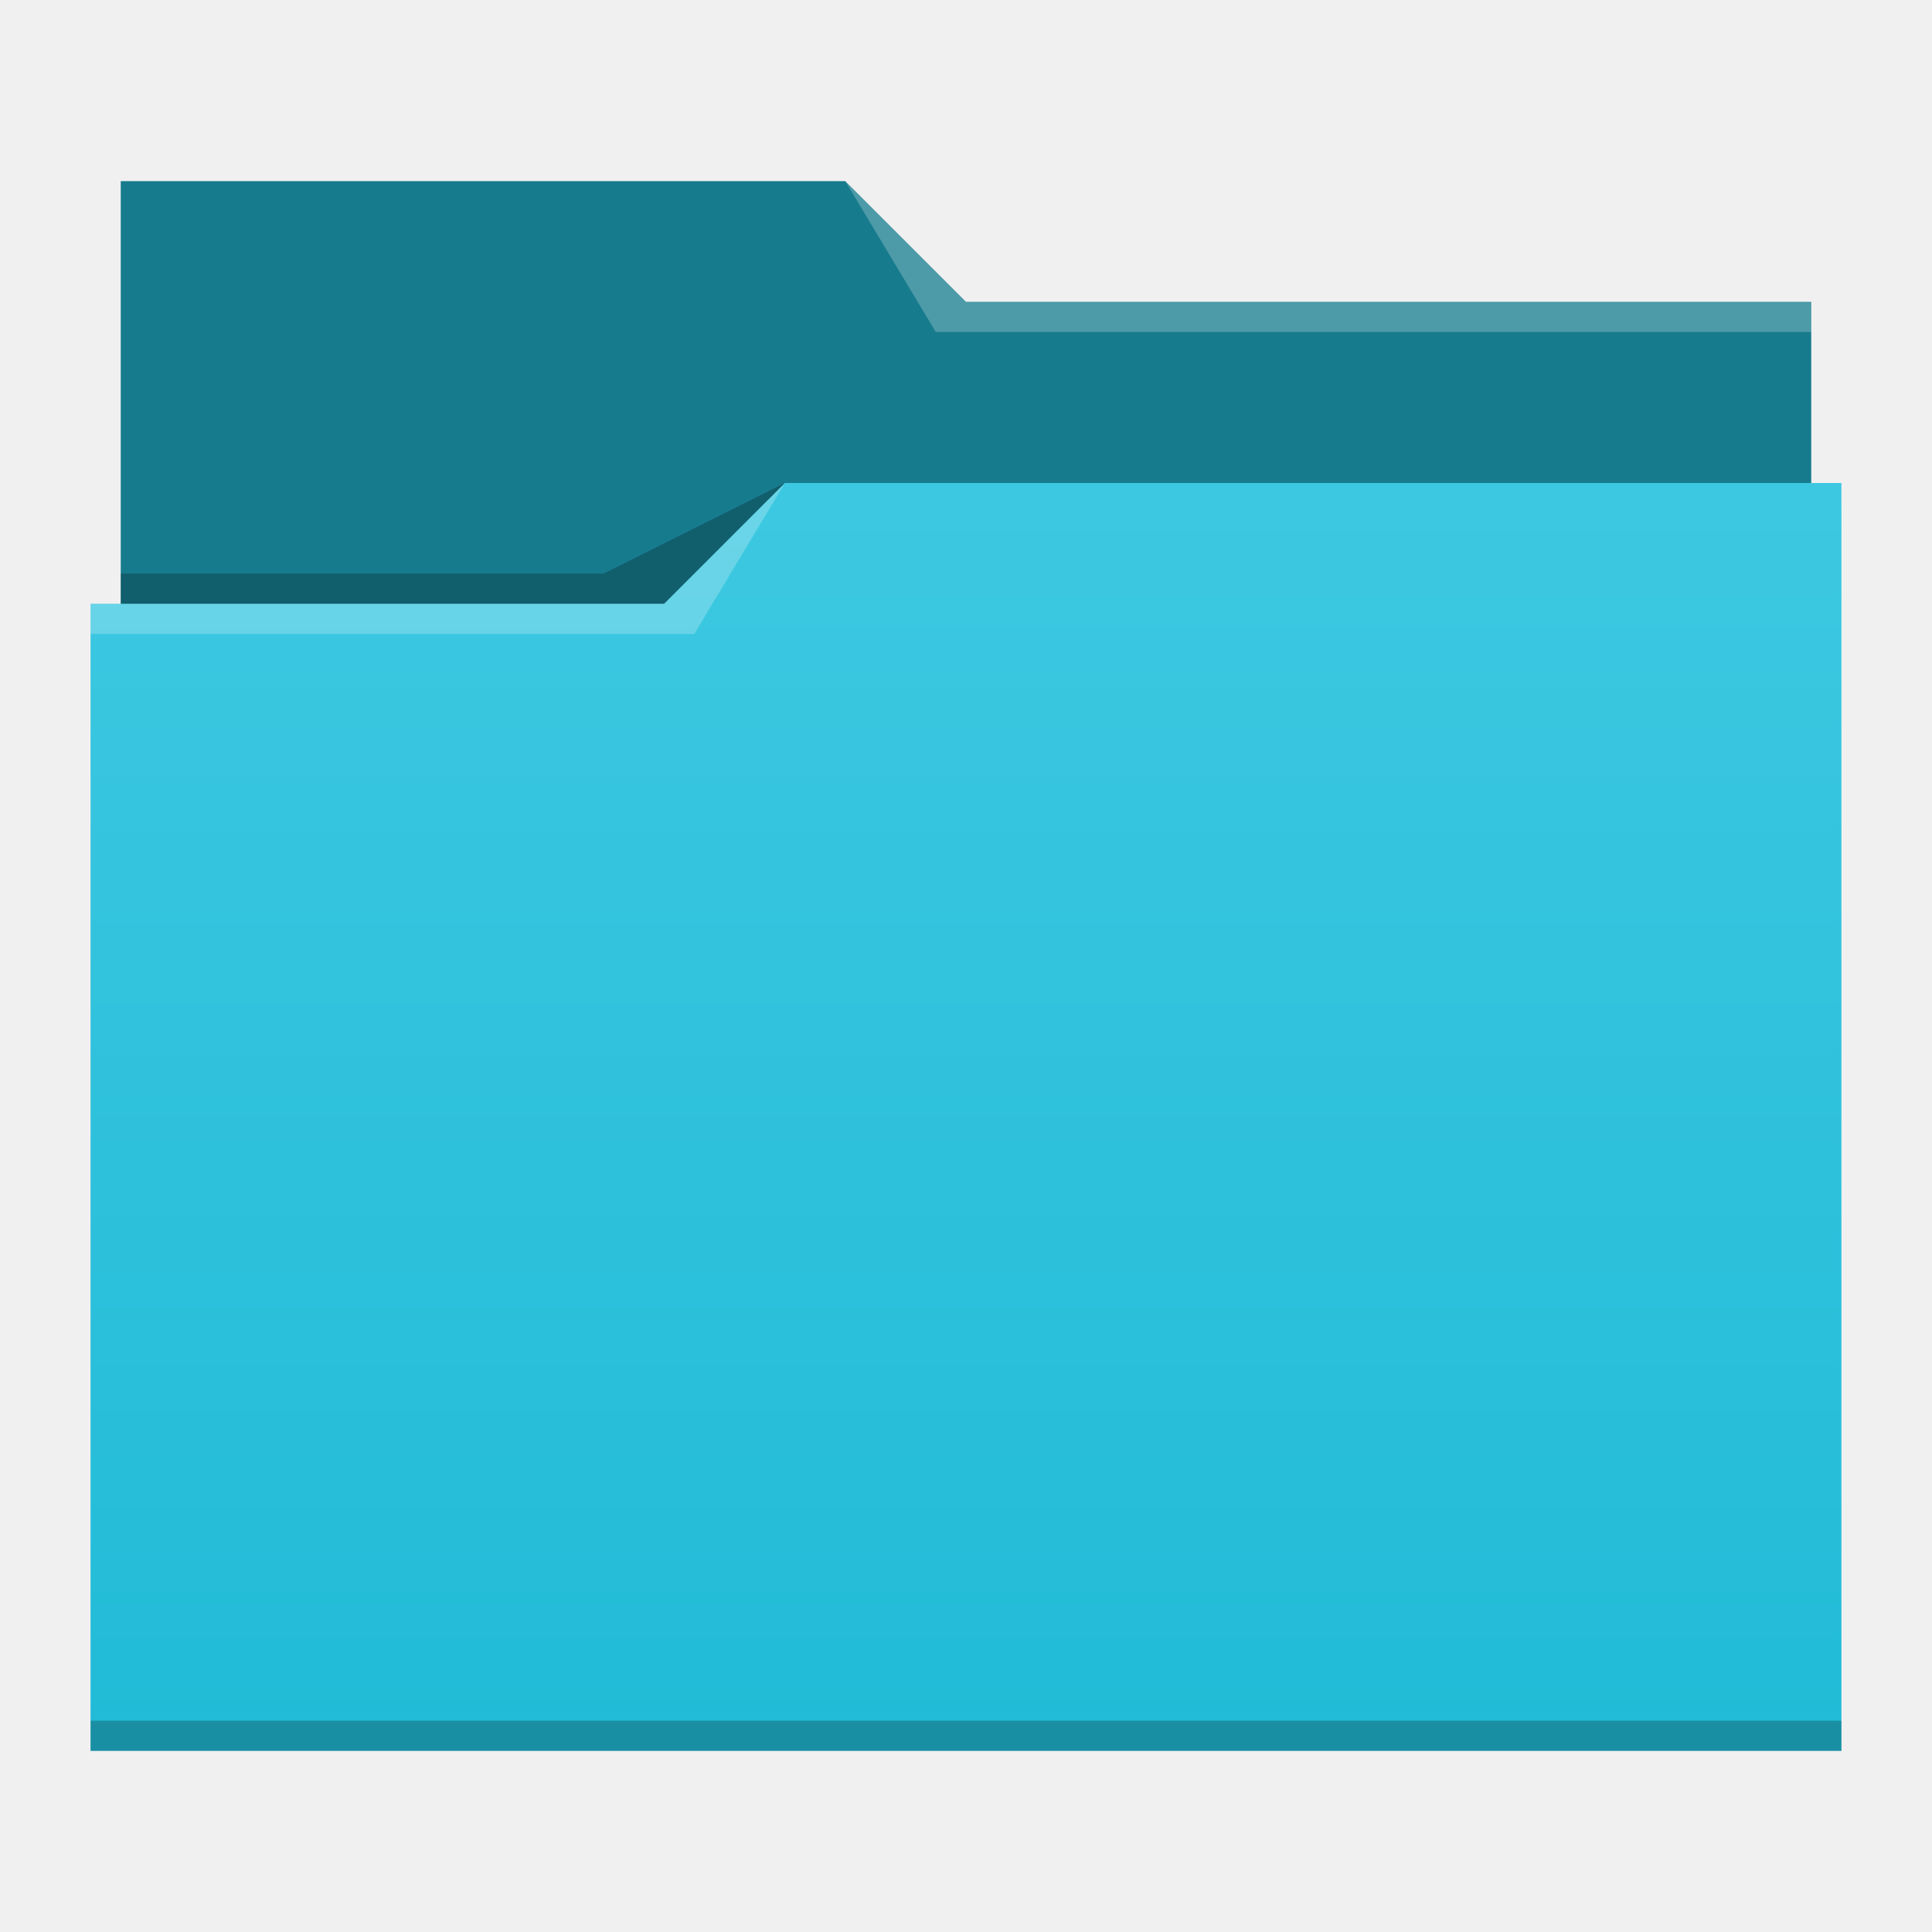
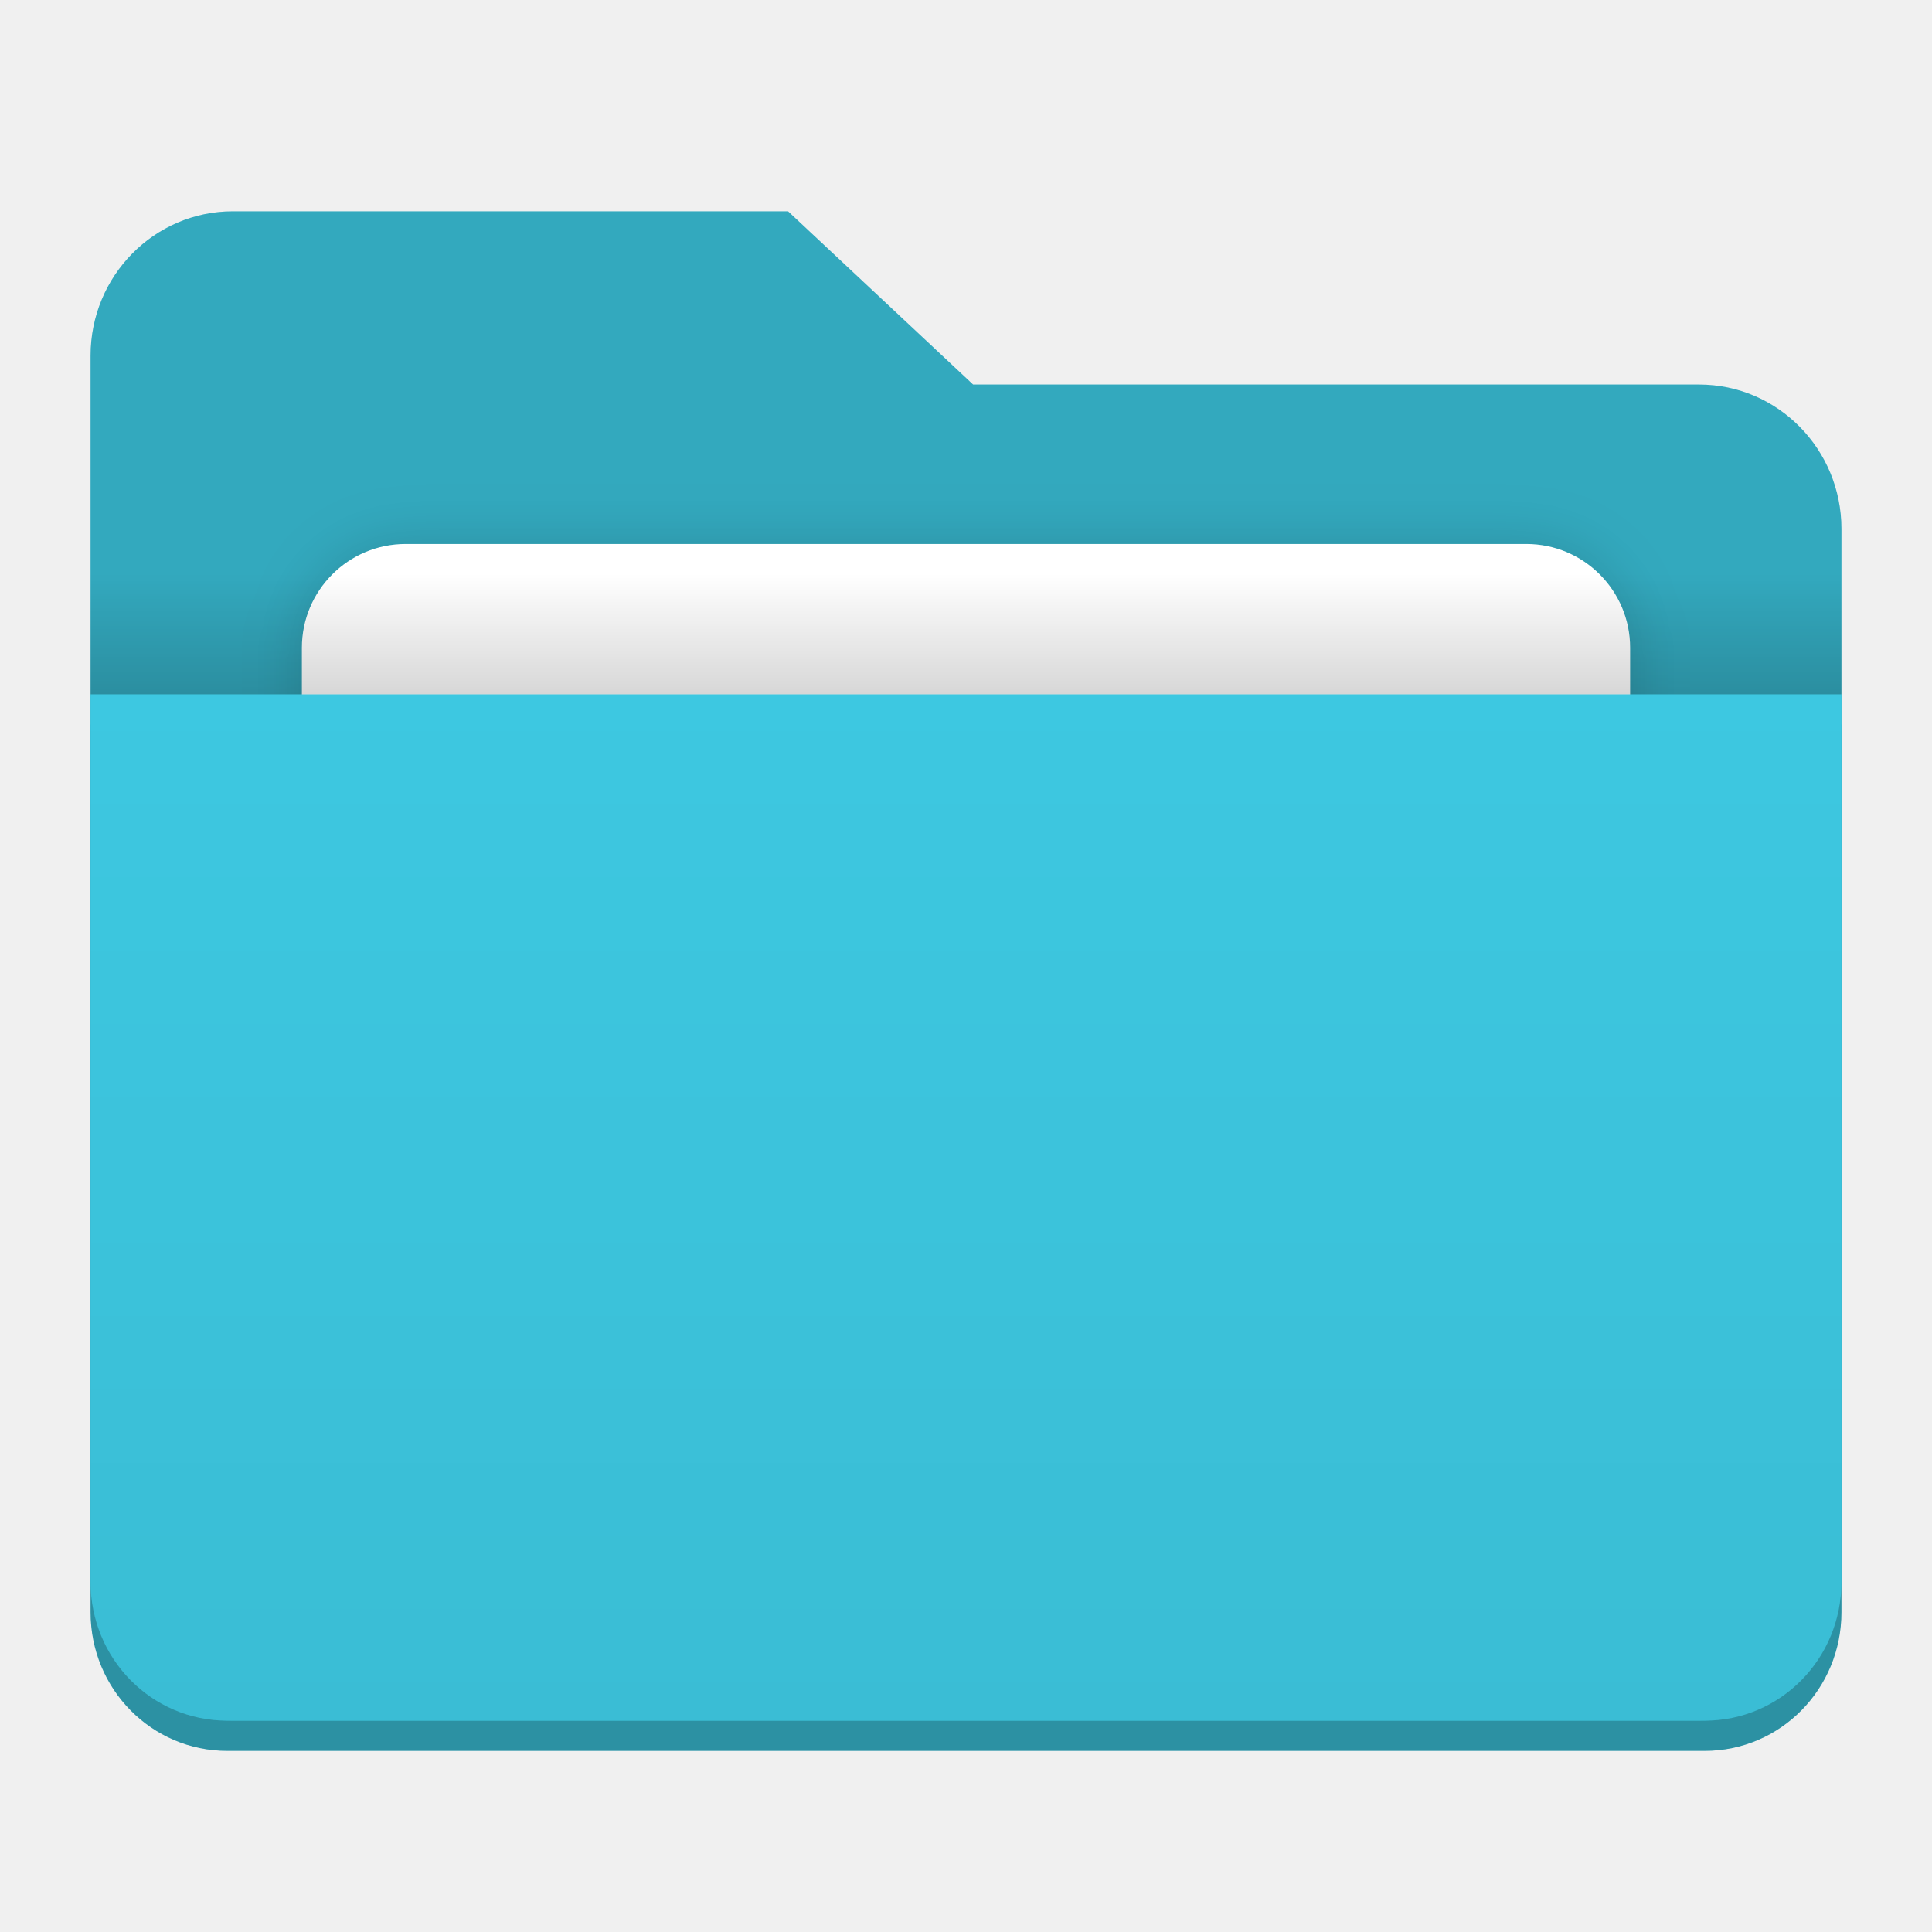
- <svg xmlns="http://www.w3.org/2000/svg" xmlns:xlink="http://www.w3.org/1999/xlink" width="64" version="1.1" height="64">
-   <defs id="defs5455">
-     <linearGradient id="linearGradient4178" xlink:href="#linearGradient4172-5" y1="541.798" y2="499.784" gradientUnits="userSpaceOnUse" x2="0" gradientTransform="matrix(1 0 0 0.9996746 0 0.176455)" />
-     <linearGradient id="linearGradient4172-5">
-       <stop style="stop-color:#21bbd7" id="stop4174-6" />
-       <stop offset="1" style="stop-color:#3dc8e1" id="stop4176-6" />
+ <svg xmlns="http://www.w3.org/2000/svg" version="1.1" viewBox="0 0 64 64">
+   <defs>
+     <style id="current-color-scheme" type="text/css">.backgroundcol {
+         color:#3dc8e1;
+       }</style>
+     <linearGradient id="linearGradient1893" x2="0" y1="43" y2="35.797" gradientTransform="matrix(.453125 0 0 .5552941 3 -.8776383)" gradientUnits="userSpaceOnUse">
+       <stop stop-opacity=".157" offset="0" />
+       <stop stop-opacity="0" offset="1" />
    </linearGradient>
+     <linearGradient id="linearGradient887" x1="12" x2="12" y1="39.413" y2="17.414" gradientTransform="matrix(1.45 0 0 1.545454 -14.4 -3.912799)" gradientUnits="userSpaceOnUse">
+       <stop stop-opacity=".055" offset="0" />
+       <stop stop-color="#000008" stop-opacity="0" offset="1" />
+     </linearGradient>
+     <filter id="filter881" x="-.053" y="-.069" width="1.106" height="1.138" color-interpolation-filters="sRGB">
+       <feGaussianBlur stdDeviation="0.975" />
+     </filter>
  </defs>
-   <g id="layer1" transform="matrix(1 0 0 1 -384.5714 -483.798)">
-     <path style="fill:#167b8d" id="rect4180" d="m 388.571,489.798 0,5 0,22 c 0,0.554 0.446,1 1,1 l 54,0 c 0.554,0 1,-0.446 1,-1 l 0,-21.99 c 0,-0.003 -0.002,-0.006 -0.002,-0.01 l 0.002,0 0,-1 -28,0 -4,-4 -24,0 z" />
-     <path style="fill:url(#linearGradient4178)" id="rect4113" d="m 410.571,499.798 -4,4 -19,0 0,1 0.002,0 c -5e-5,0.004 -0.002,0.008 -0.002,0.012 l 0,35.988 0,1 1,0 56,0 1,0 0,-1 0,-35.988 0,-0.012 0,-5 z" />
-     <path style="fill:#ffffff;fill-opacity:0.235;fill-rule:evenodd" id="path4224-1" d="m 387.571,503.798 0,1 20,0 3,-5 -4,4 z" />
-     <path style="fill-opacity:0.235;fill-rule:evenodd" id="path4228-7" d="m 388.571,502.798 0,1 18,0 4,-4 -6,3 z" />
-     <path style="fill-opacity:0.235" id="path4151-2" d="m 387.571,540.798 0,1 1,0 56,0 1,0 0,-1 -1,0 -56,0 -1,0 z" />
-     <path style="fill:#ffffff;fill-opacity:0.235;fill-rule:evenodd" id="path4196" d="m 412.571,489.798 3,5 2,0 27,0 0,-1 -27,0 -1,0 z" />
-   </g>
+   <path class="backgroundcol" d="m3 24h58v29.405c0 2.545-2.021 4.595-4.531 4.595h-48.938c-2.51 0-4.531-2.049-4.531-4.595v-29.405z" fill="currentColor" />
+   <path d="M 3,24 H 61 V 53.405 C 61,55.951 58.979,58 56.469,58 H 7.531 C 5.021,58 3,55.951 3,53.405 Z" fill-opacity=".275" stroke-width=".426" />
+   <path id="Combined-Shape" class="backgroundcol" d="M 32.236,12.739 H 56.285 C 58.889,12.739 61,14.88 61,17.521 V 52.218 C 61,54.859 58.889,57 56.285,57 H 7.715 C 5.111,57 3,54.859 3,52.218 V 11.782 C 3,9.141 5.111,7 7.715,7 H 26.106 Z" fill="currentColor" />
+   <path d="M 32.236,12.739 H 56.285 C 58.889,12.739 61,14.88 61,17.521 V 52.218 C 61,54.859 58.889,57 56.285,57 H 7.715 C 5.111,57 3,54.859 3,52.218 V 11.782 C 3,9.141 5.111,7 7.715,7 H 26.106 Z" fill-opacity=".157" stroke-width=".475" />
+   <rect x="10" y="18.02" width="44" height="34" rx="3.438" fill-opacity=".157" filter="url(#filter881)" stroke-width=".371" />
+   <rect x="10" y="18.02" width="44" height="34" rx="3.438" fill="#fff" />
+   <path id="Rectangle" class="backgroundcol" d="m3 23h58v29.405c0 2.545-2.021 4.595-4.531 4.595h-48.938c-2.51 0-4.531-2.049-4.531-4.595v-29.405z" fill="currentColor" />
+   <path d="m3 23h58v29.405c0 2.545-2.021 4.595-4.531 4.595h-48.938c-2.51 0-4.531-2.049-4.531-4.595v-29.405z" fill="url(#linearGradient887)" stroke-width=".426" />
+   <rect x="3" y="19" width="58" height="4" fill="url(#linearGradient1893)" />
</svg>
